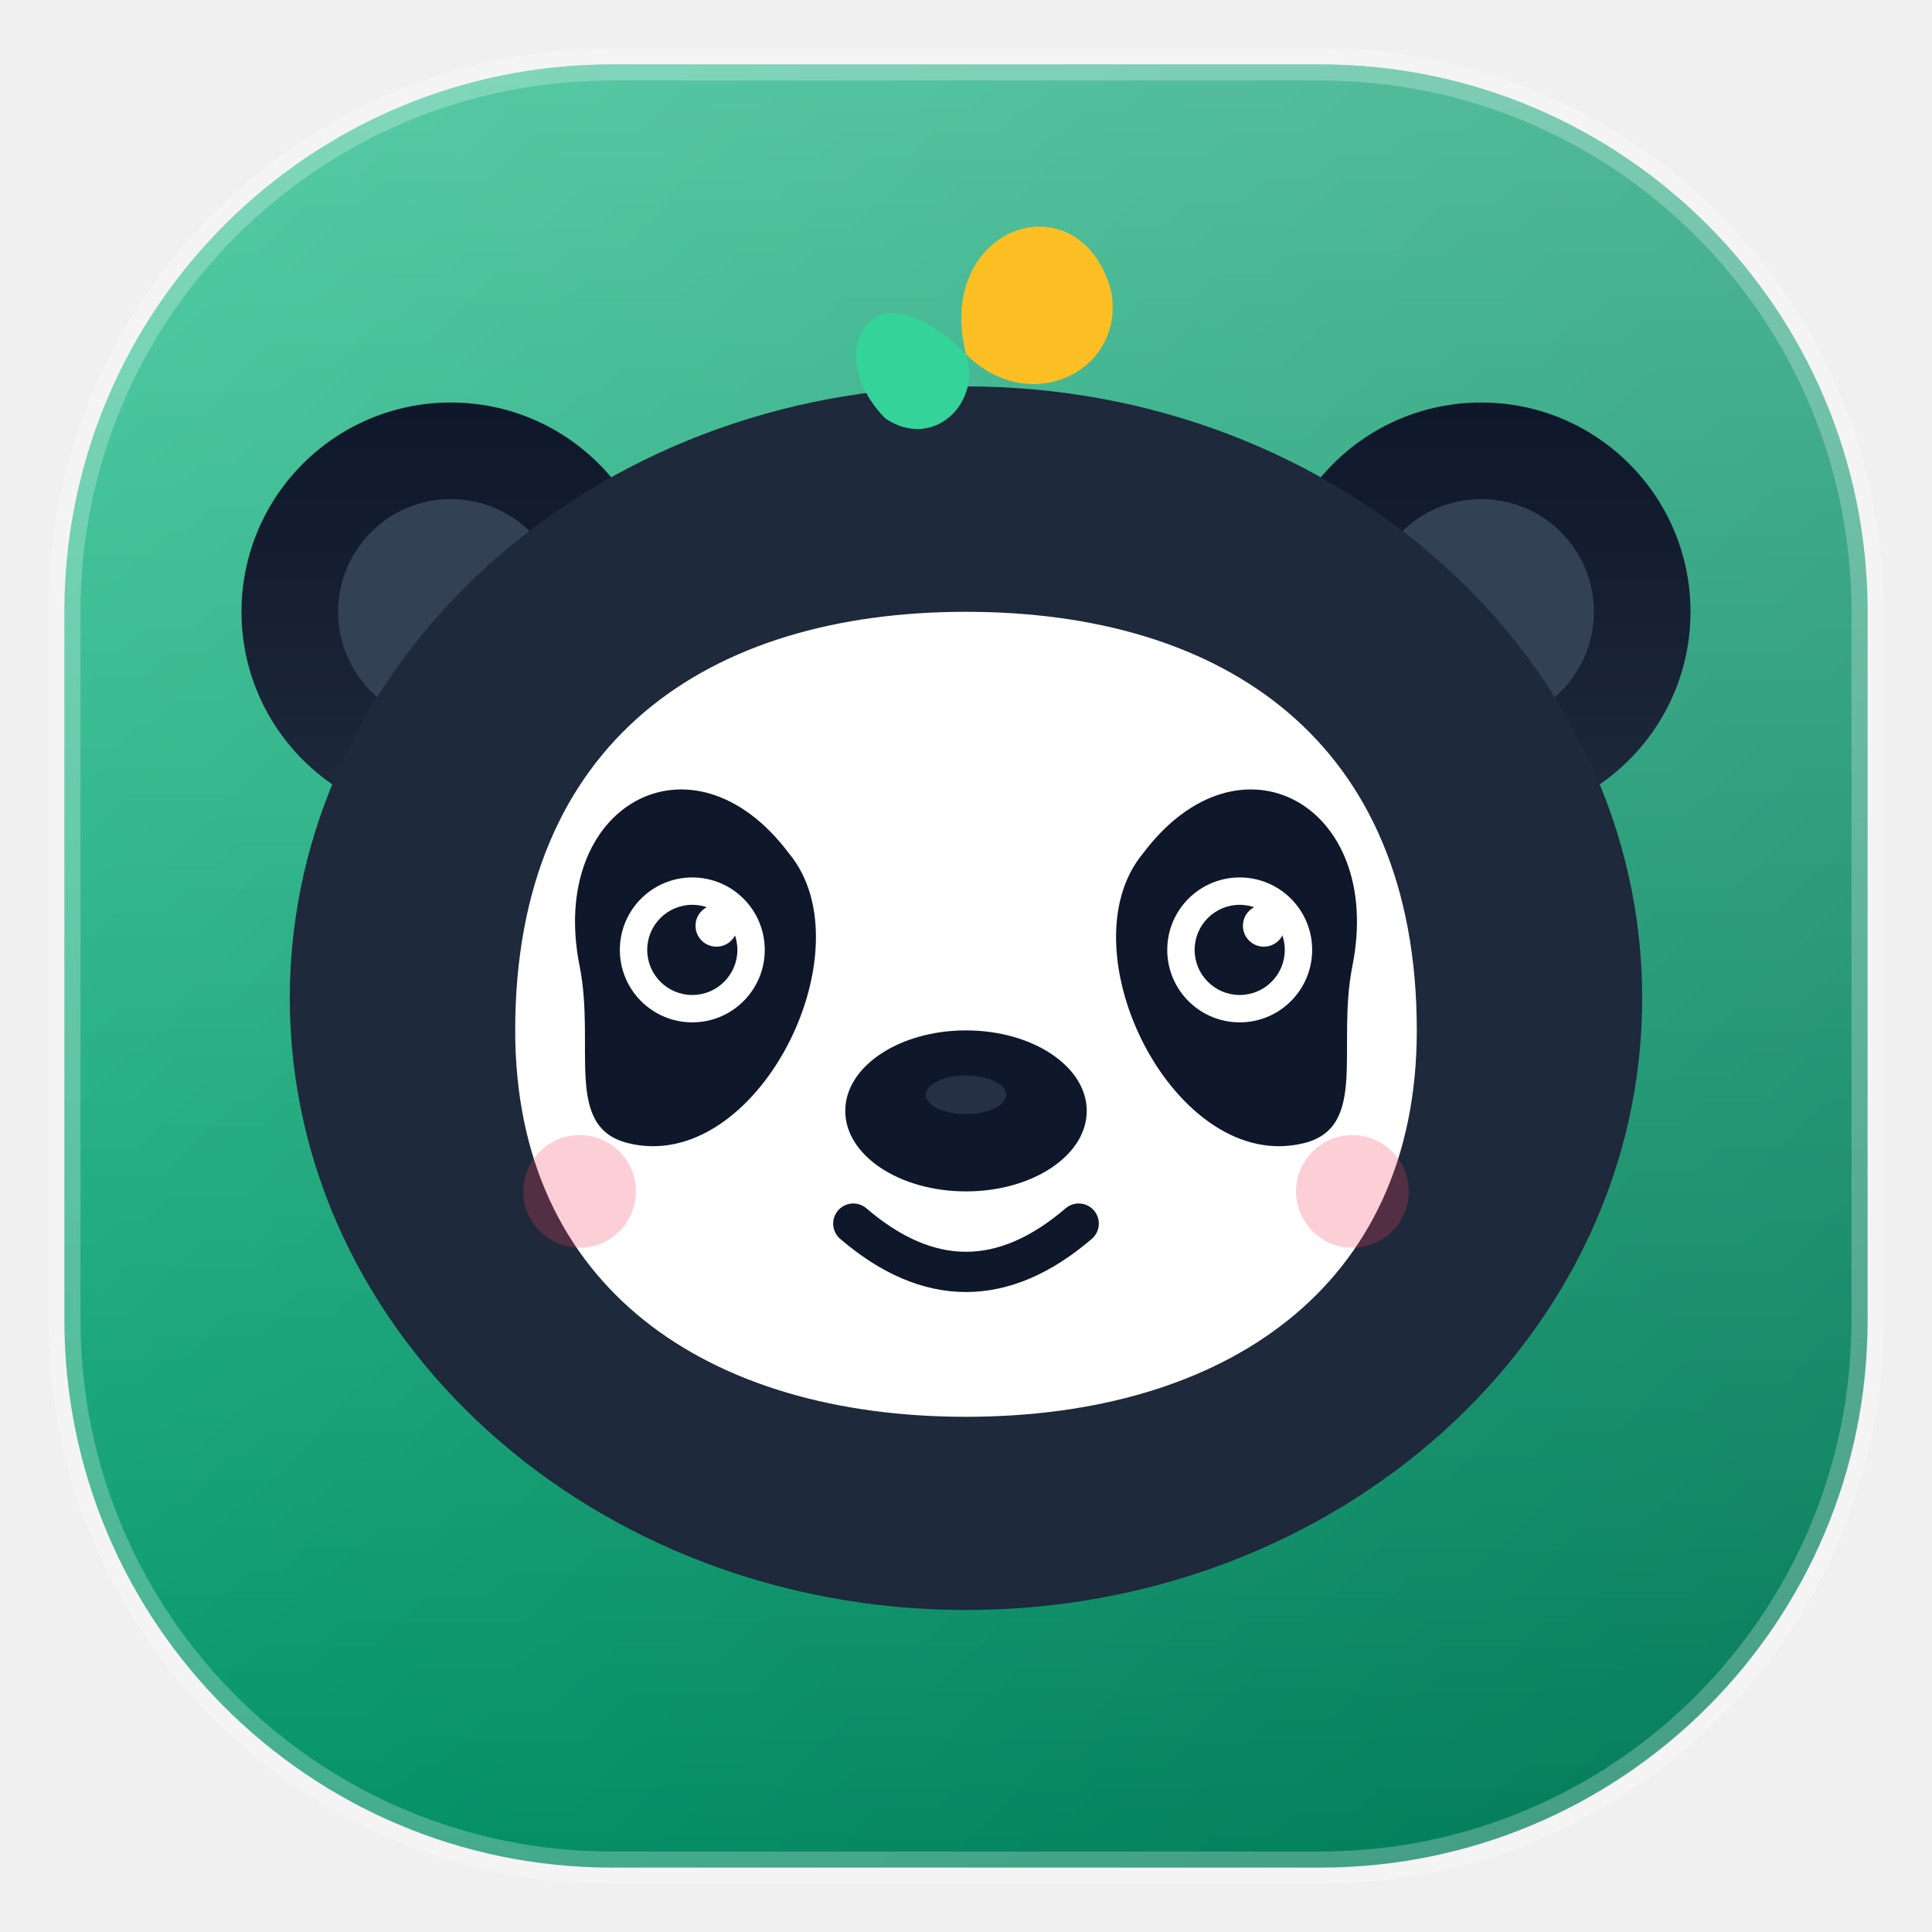
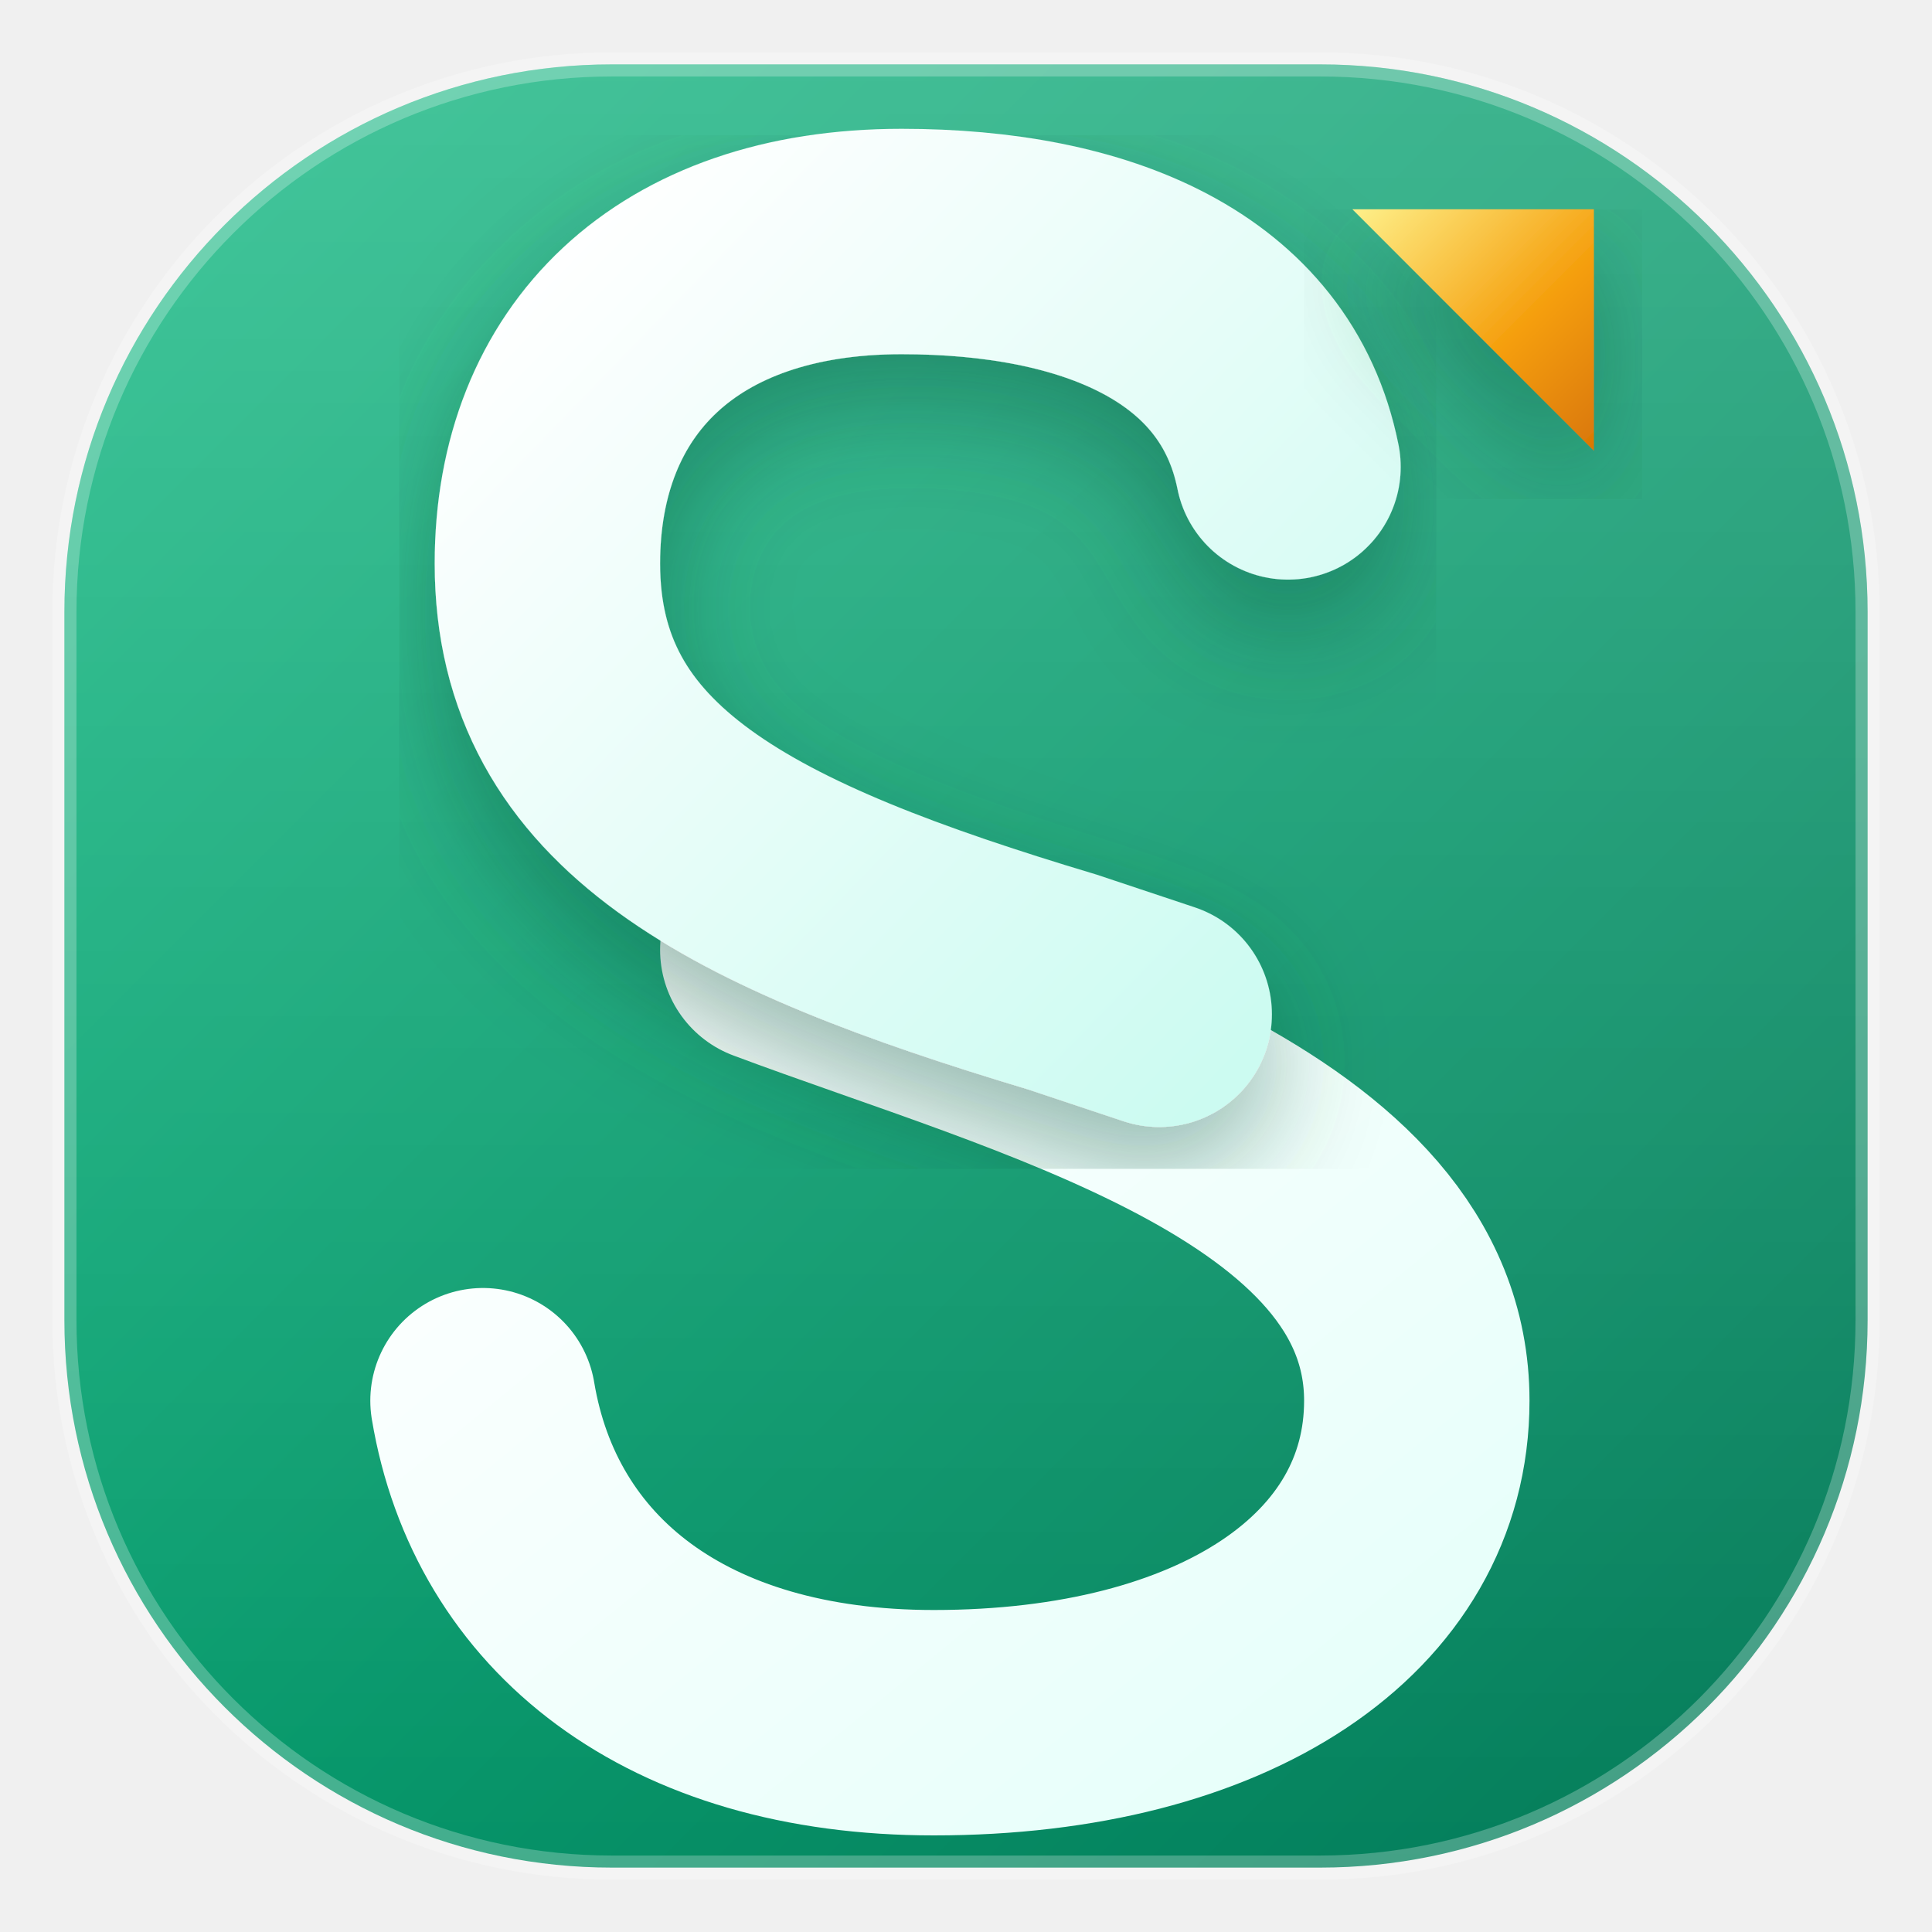
<svg xmlns="http://www.w3.org/2000/svg" viewBox="0 0 120 120" width="100%" height="100%">
  <defs>
    <linearGradient id="smGradBg" x1="0%" y1="0%" x2="100%" y2="100%">
      <stop offset="0%" stop-color="#10b981" />
-       <stop offset="50%" stop-color="#059669" />
+       <stop offset="55%" stop-color="#059669" />
      <stop offset="100%" stop-color="#047857" />
    </linearGradient>
-     <linearGradient id="smEarGrad" x1="0%" y1="0%" x2="0%" y2="100%">
-       <stop offset="0%" stop-color="#0f172a" />
-       <stop offset="100%" stop-color="#1e293b" />
-     </linearGradient>
-     <linearGradient id="smHighlight" x1="0%" y1="0%" x2="0%" y2="100%">
-       <stop offset="0%" stop-color="#ffffff" stop-opacity="0.3" />
+     <linearGradient id="smSheen" x1="0%" y1="0%" x2="0%" y2="100%">
+       <stop offset="0%" stop-color="#ffffff" stop-opacity="0.22" />
      <stop offset="100%" stop-color="#ffffff" stop-opacity="0" />
    </linearGradient>
+     <linearGradient id="smLowerGrad" x1="0%" y1="0%" x2="100%" y2="100%">
+       <stop offset="0%" stop-color="#ffffff" />
+       <stop offset="100%" stop-color="#e6fffa" />
+     </linearGradient>
+     <linearGradient id="smUpperGrad" x1="0%" y1="0%" x2="100%" y2="100%">
+       <stop offset="0%" stop-color="#ffffff" />
+       <stop offset="100%" stop-color="#ccfbf1" />
+     </linearGradient>
+     <linearGradient id="smSparkGrad" x1="0%" y1="0%" x2="100%" y2="100%">
+       <stop offset="0%" stop-color="#fef08a" />
+       <stop offset="60%" stop-color="#f59e0b" />
+       <stop offset="100%" stop-color="#d97706" />
+     </linearGradient>
+     <filter id="smRibbonShadow" x="-20%" y="-20%" width="140%" height="140%">
+       <feDropShadow dx="0" dy="3" stdDeviation="3.5" flood-color="#044e38" flood-opacity="0.4" />
+     </filter>
  </defs>
  <rect x="4" y="4" width="112" height="112" rx="34" fill="url(#smGradBg)" />
-   <rect x="4" y="4" width="112" height="112" rx="34" fill="url(#smHighlight)" />
-   <rect x="4" y="4" width="112" height="112" rx="34" fill="none" stroke="#ffffff" stroke-width="2" stroke-opacity="0.25" />
-   <circle cx="28" cy="38" r="13" fill="url(#smEarGrad)" />
-   <circle cx="28" cy="38" r="7" fill="#334155" />
-   <circle cx="92" cy="38" r="13" fill="url(#smEarGrad)" />
-   <circle cx="92" cy="38" r="7" fill="#334155" />
-   <ellipse cx="60" cy="62" rx="42" ry="38" fill="#1e293b" />
-   <path d="M 32 64 C 32 46 44 38 60 38 C 76 38 88 46 88 64 C 88 80 76 88 60 88 C 44 88 32 80 32 64 Z" fill="#ffffff" />
-   <path d="M 36 60 C 34 50 43 45 49 53 C 54 59 47 73 39 71 C 35 70 37 65 36 60 Z" fill="#0f172a" />
-   <path d="M 84 60 C 86 50 77 45 71 53 C 66 59 73 73 81 71 C 85 70 83 65 84 60 Z" fill="#0f172a" />
-   <circle cx="43" cy="59" r="4.5" fill="#ffffff" />
-   <circle cx="43" cy="59" r="2.8" fill="#0f172a" />
-   <circle cx="44.5" cy="57.5" r="1.3" fill="#ffffff" />
-   <circle cx="77" cy="59" r="4.5" fill="#ffffff" />
-   <circle cx="77" cy="59" r="2.8" fill="#0f172a" />
-   <circle cx="78.5" cy="57.5" r="1.3" fill="#ffffff" />
-   <ellipse cx="60" cy="69" rx="7.5" ry="5" fill="#0f172a" />
-   <ellipse cx="60" cy="68" rx="2.5" ry="1.2" fill="#334155" opacity="0.6" />
-   <path d="M 53 76 Q 60 82 67 76" fill="none" stroke="#0f172a" stroke-width="2.5" stroke-linecap="round" />
-   <circle cx="36" cy="74" r="3.5" fill="#f43f5e" opacity="0.25" />
-   <circle cx="84" cy="74" r="3.5" fill="#f43f5e" opacity="0.25" />
-   <path d="M 60 22 C 58 14 67 11 69 18 C 70 23 64 26 60 22 Z" fill="#fbbf24" />
-   <path d="M 60 22 C 54 16 51 22 55 26 C 58 28 61 25 60 22 Z" fill="#34d399" />
+   <rect x="4" y="4" width="112" height="112" rx="34" fill="url(#smSheen)" />
+   <rect x="4" y="4" width="112" height="112" rx="34" fill="none" stroke="#ffffff" stroke-width="1.5" stroke-opacity="0.25" />
+   <path d="M 48 59 C 64 65 88 71 88 87 C 88 99 76 107 58 107 C 42 107 32 99 30 87" fill="none" stroke="url(#smLowerGrad)" stroke-width="14" stroke-linecap="round" />
+   <path d="M 80 29 C 78 19 68 15 56 15 C 42 15 34 23 34 35 C 34 49 46 55 66 61 L 72 63" fill="none" stroke="url(#smUpperGrad)" stroke-width="14" stroke-linecap="round" filter="url(#smRibbonShadow)" />
+   <polygon points="84,13 99,13 99,28 91,20" fill="url(#smSparkGrad)" filter="url(#smRibbonShadow)" />
</svg>
